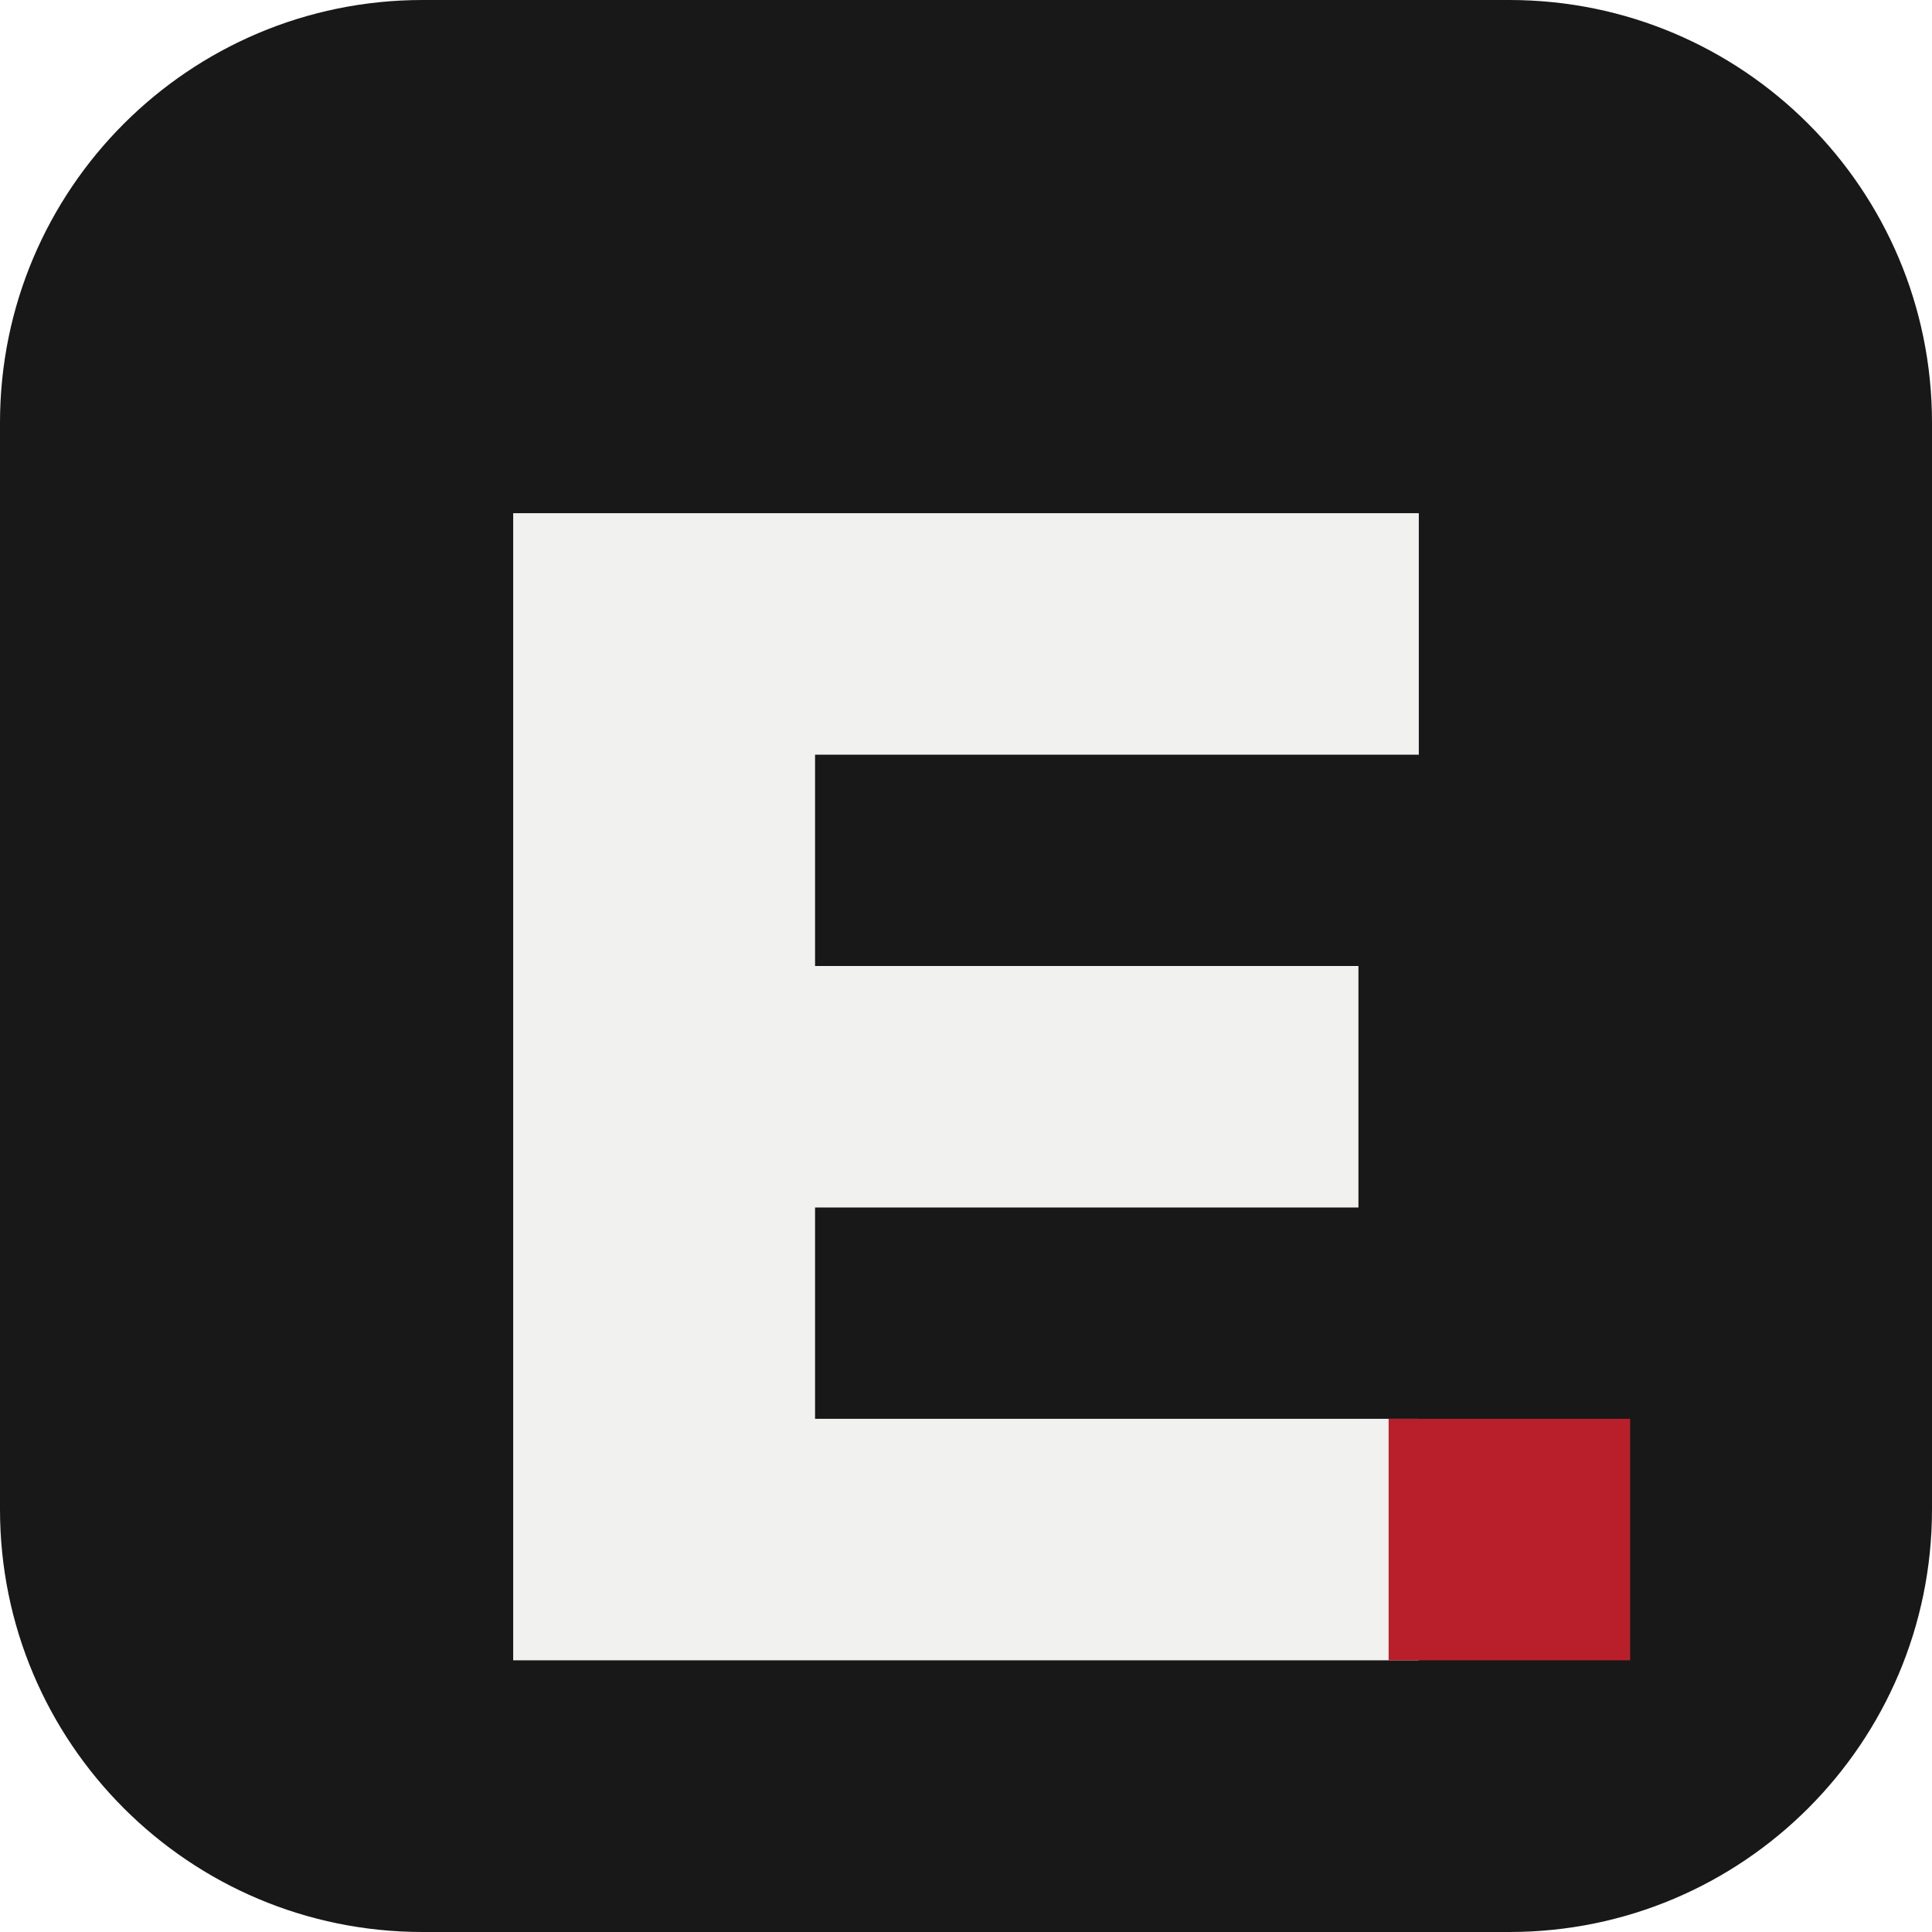
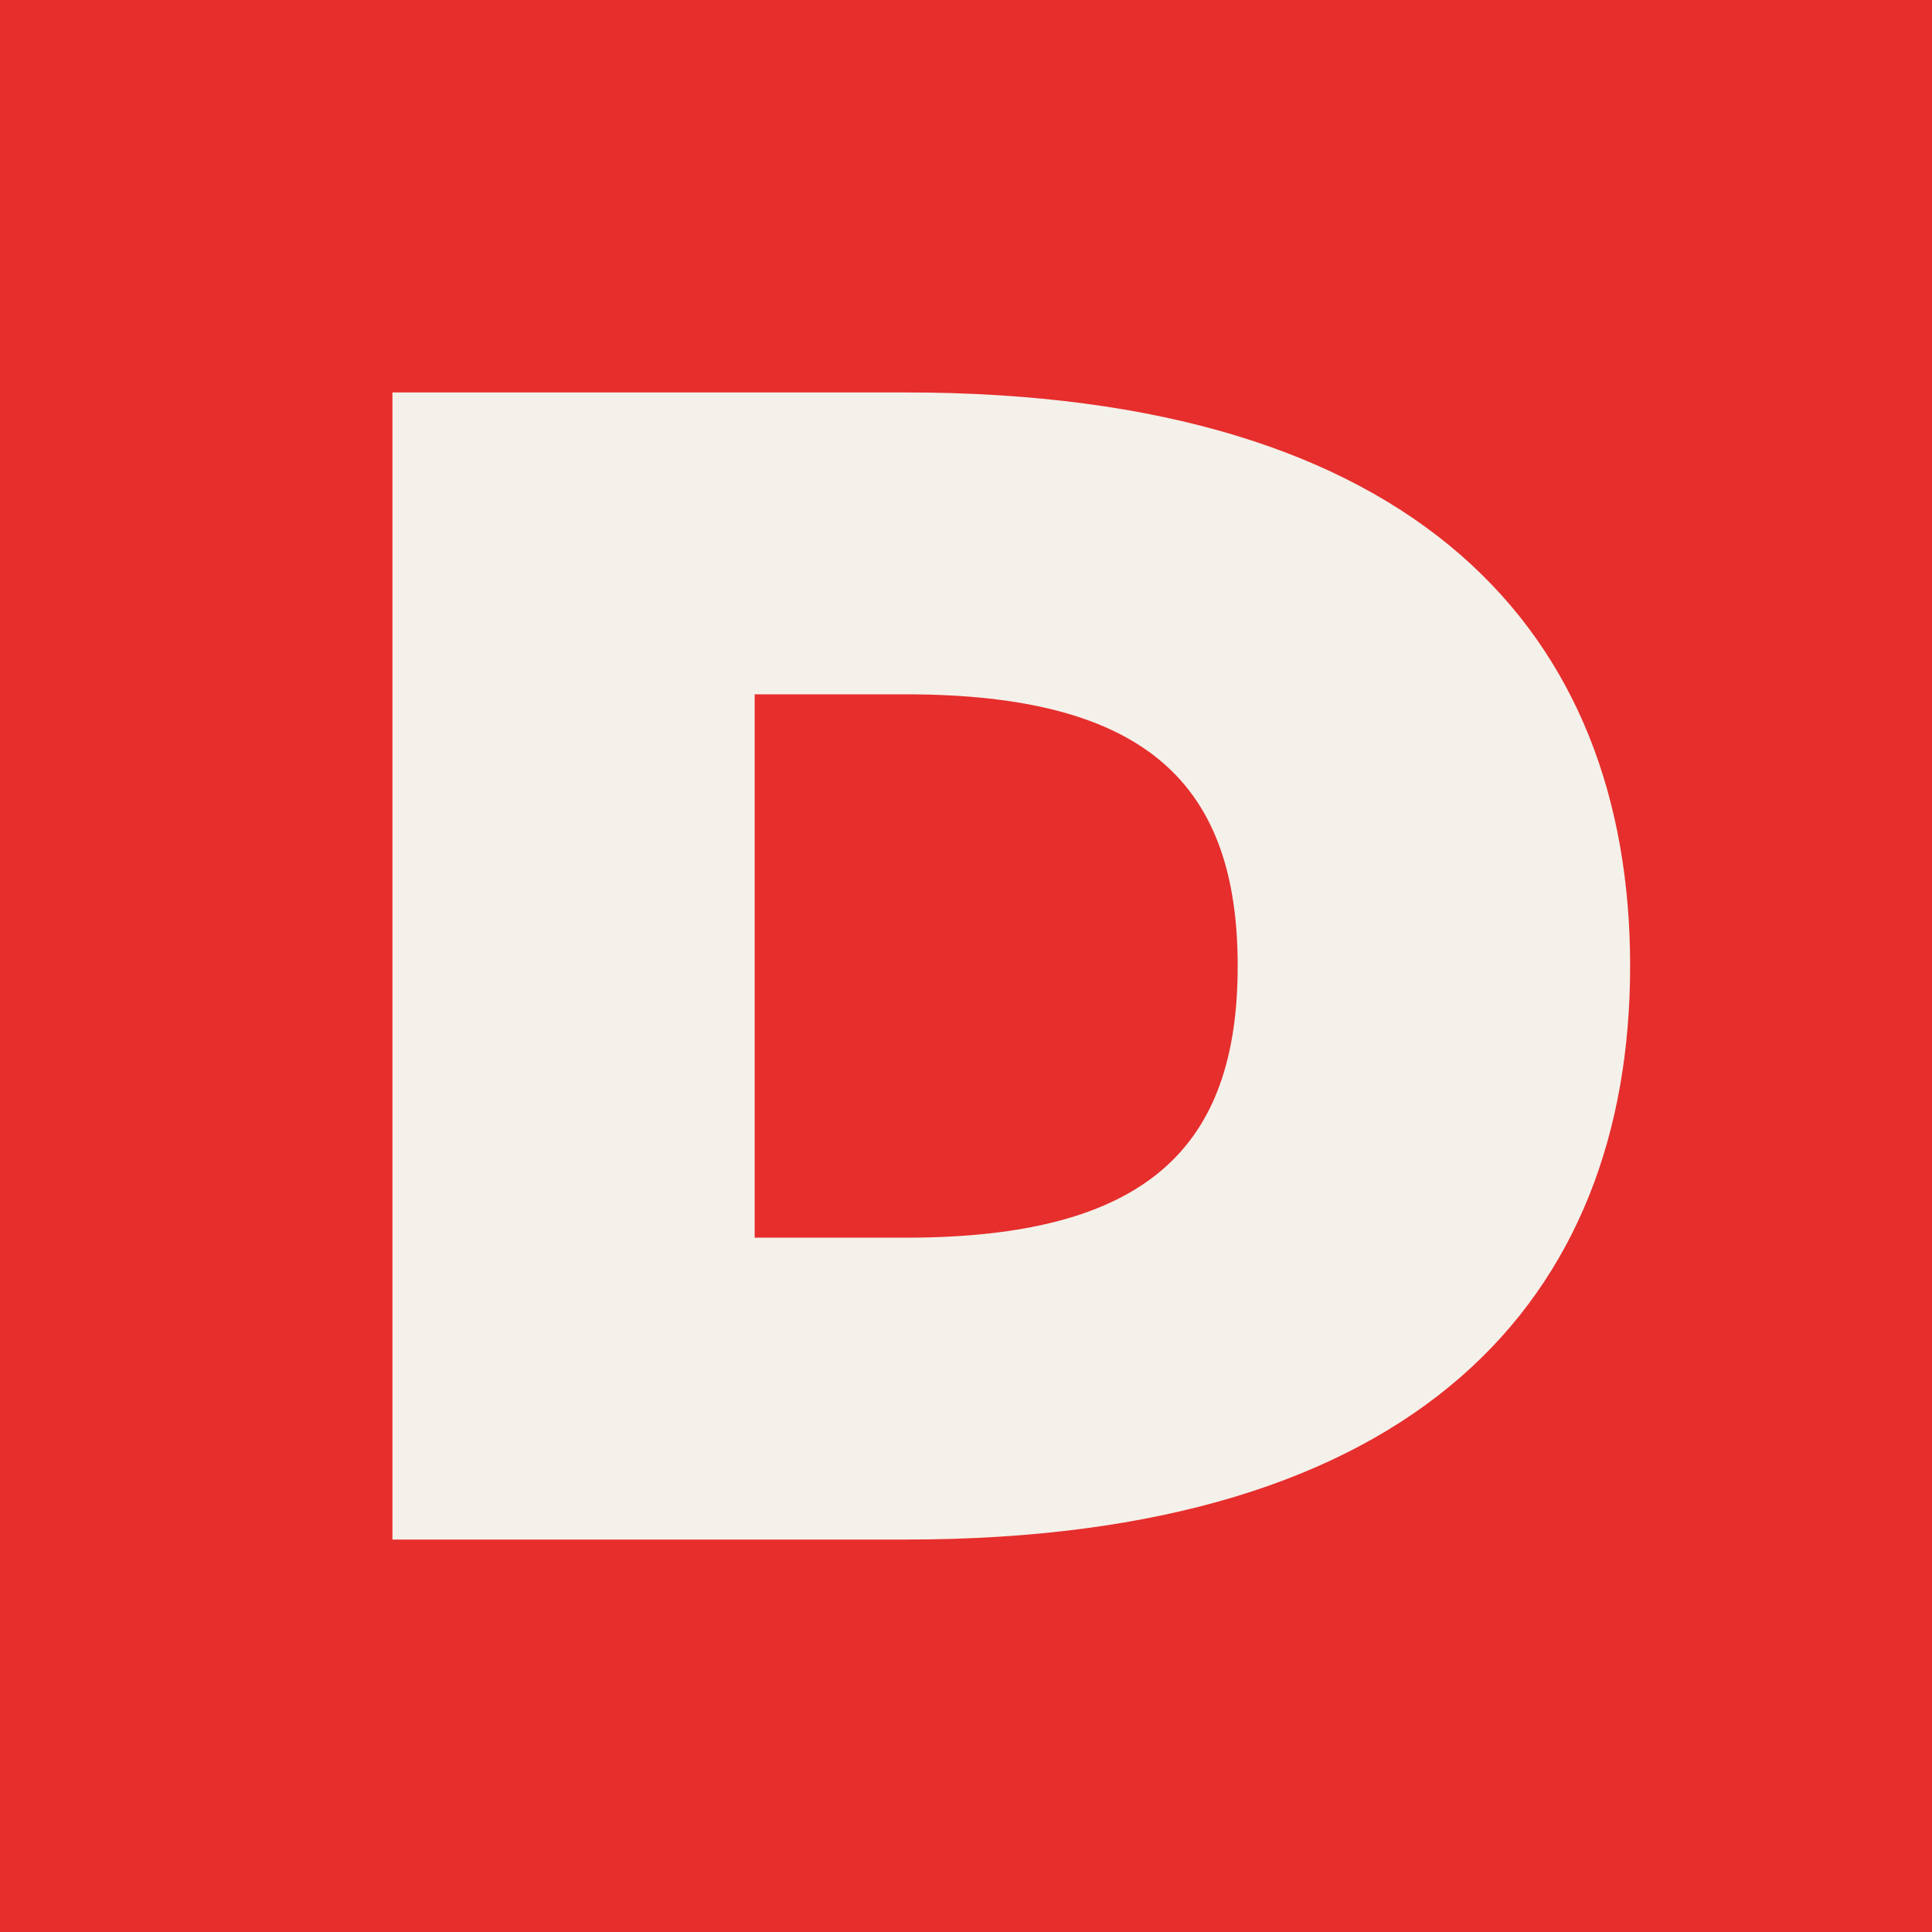
<svg xmlns="http://www.w3.org/2000/svg" viewBox="0 0 64 64">
-   <rect width="64" height="64" rx="14" fill="#181818" />
-   <path d="M17 17h30v8H27v7h18v8H27v7h20v8H17z" fill="#f1f1ef" />
-   <path d="M46 47h8v8h-8z" fill="#b91f2b" />
+   <path fill="#e62e2d" d="M0 0h64v64H0z" />
+   <path fill="#f4f1ea" d="M13 13h17c17 0 24 8 24 19S47 51 30 51H13zm12 10v18h5c8 0 11-3 11-9s-3-9-11-9z" />
</svg>
